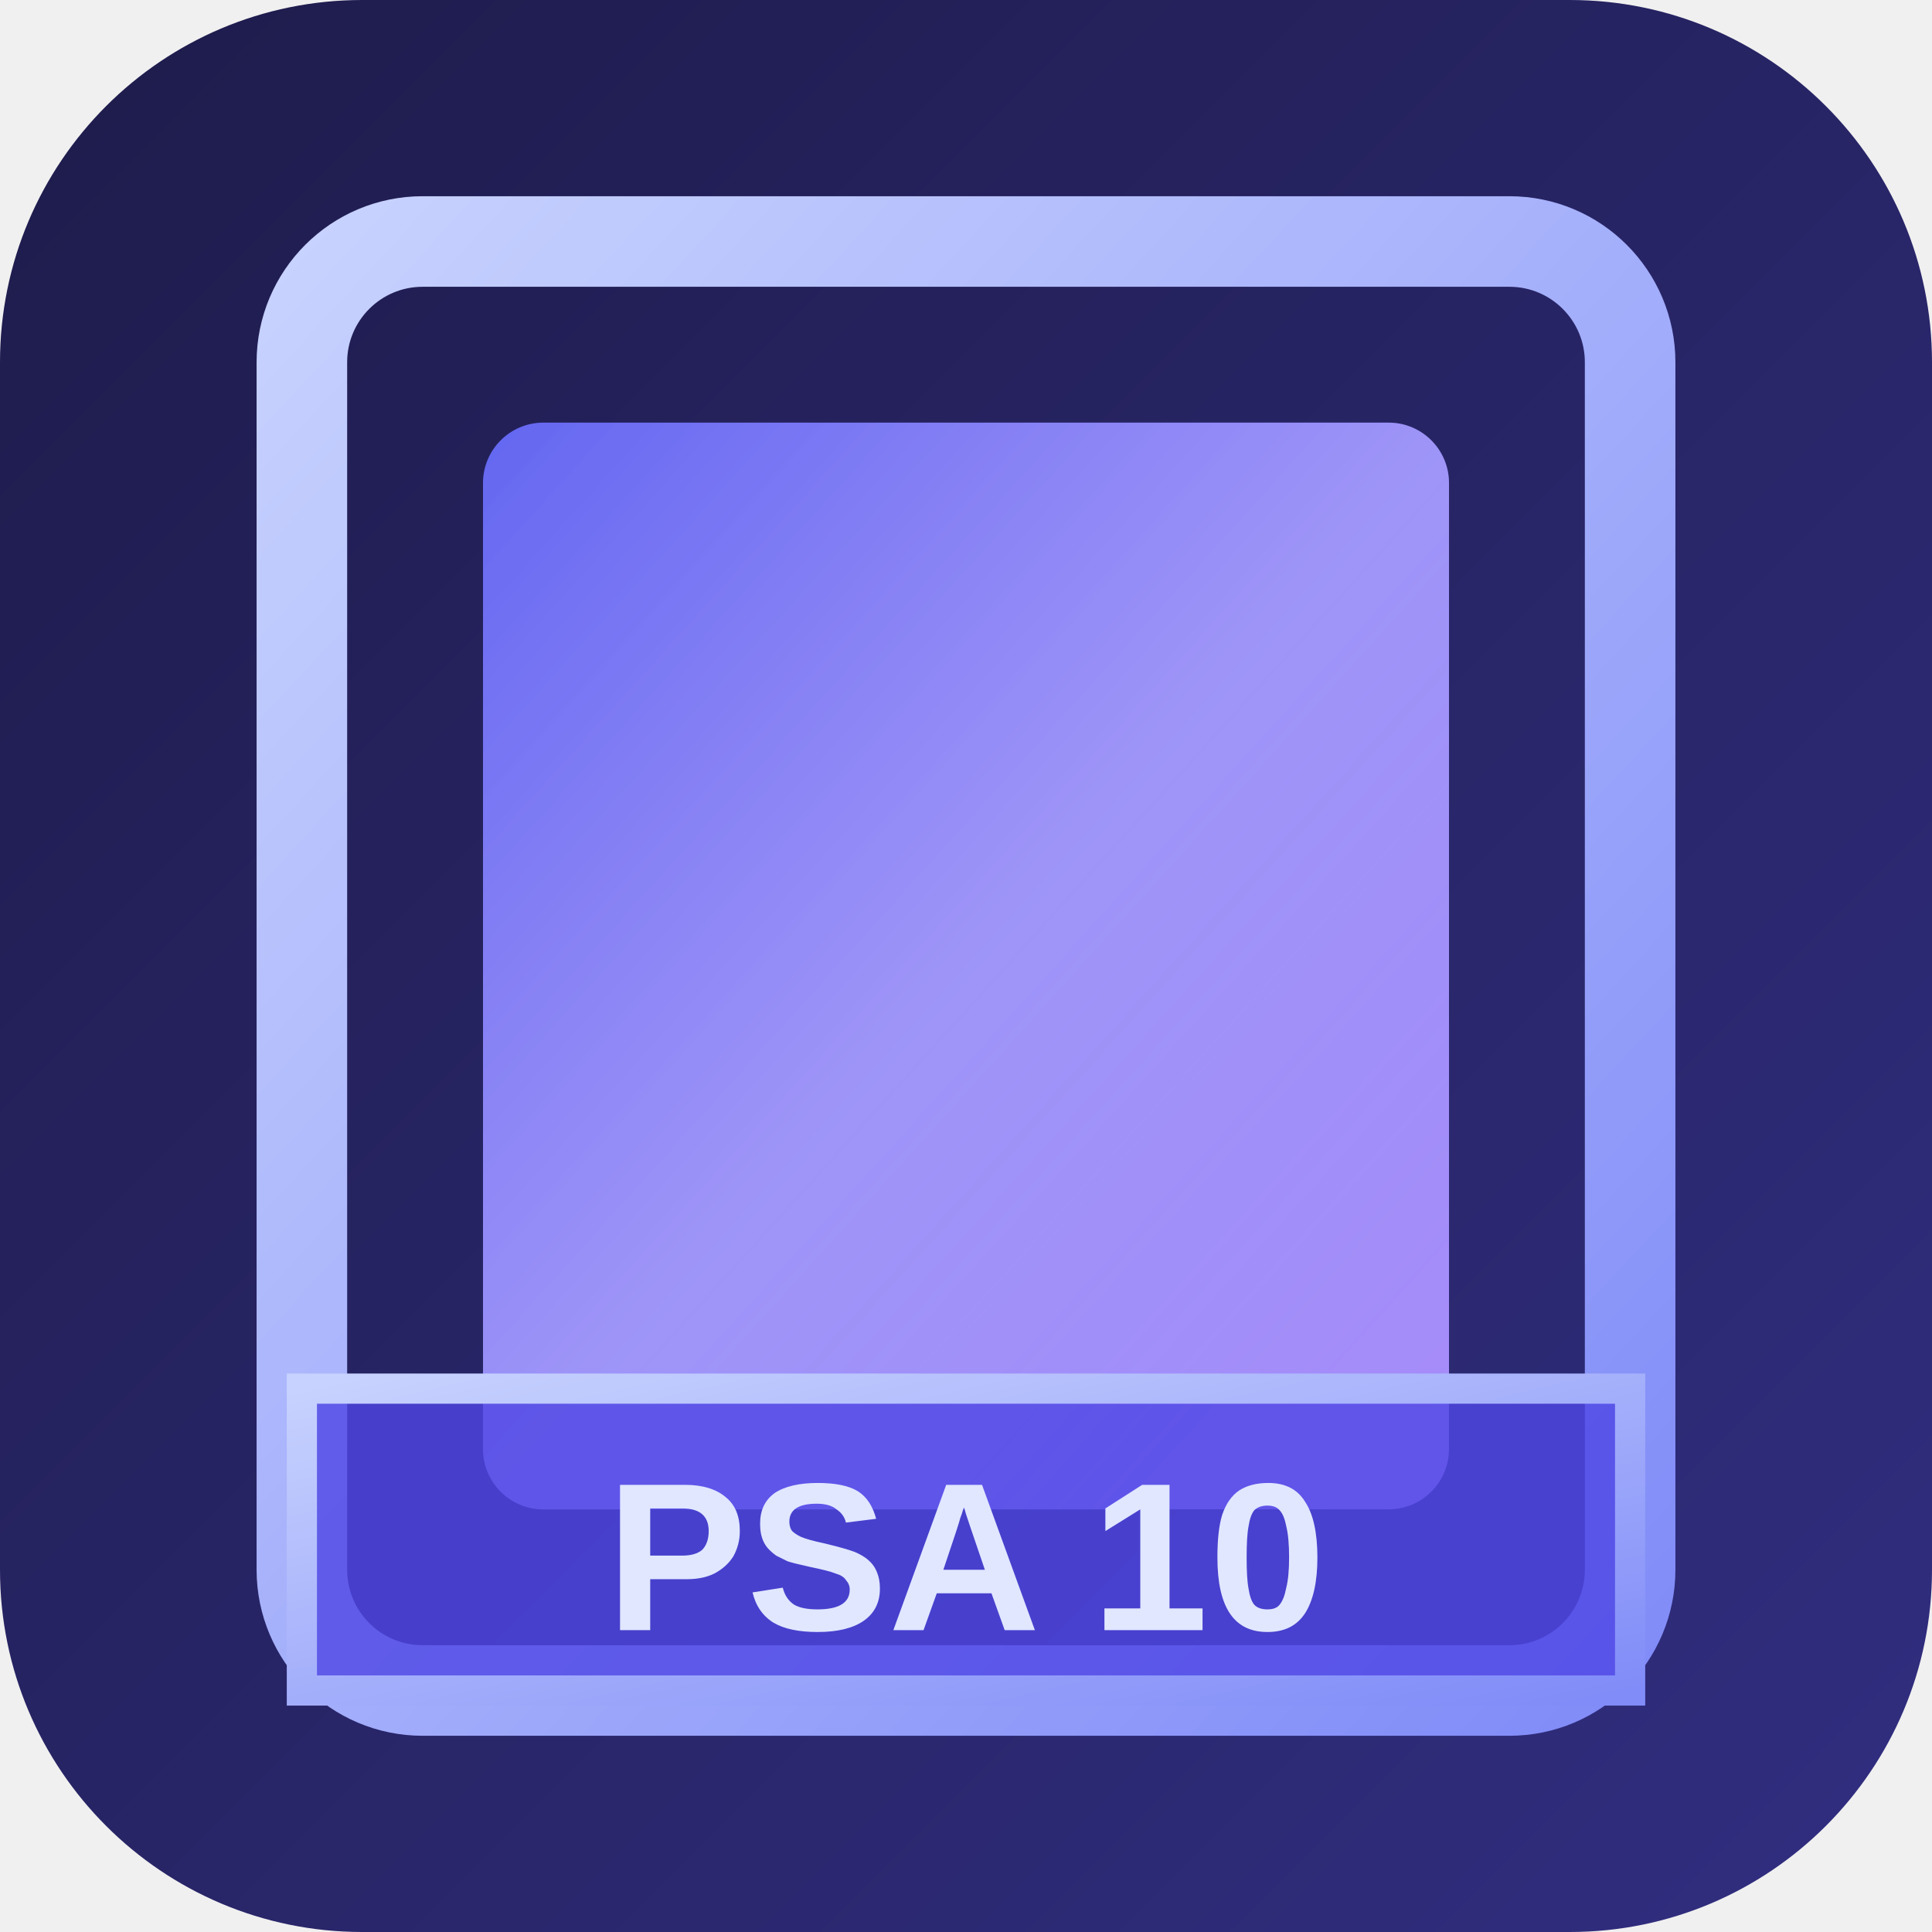
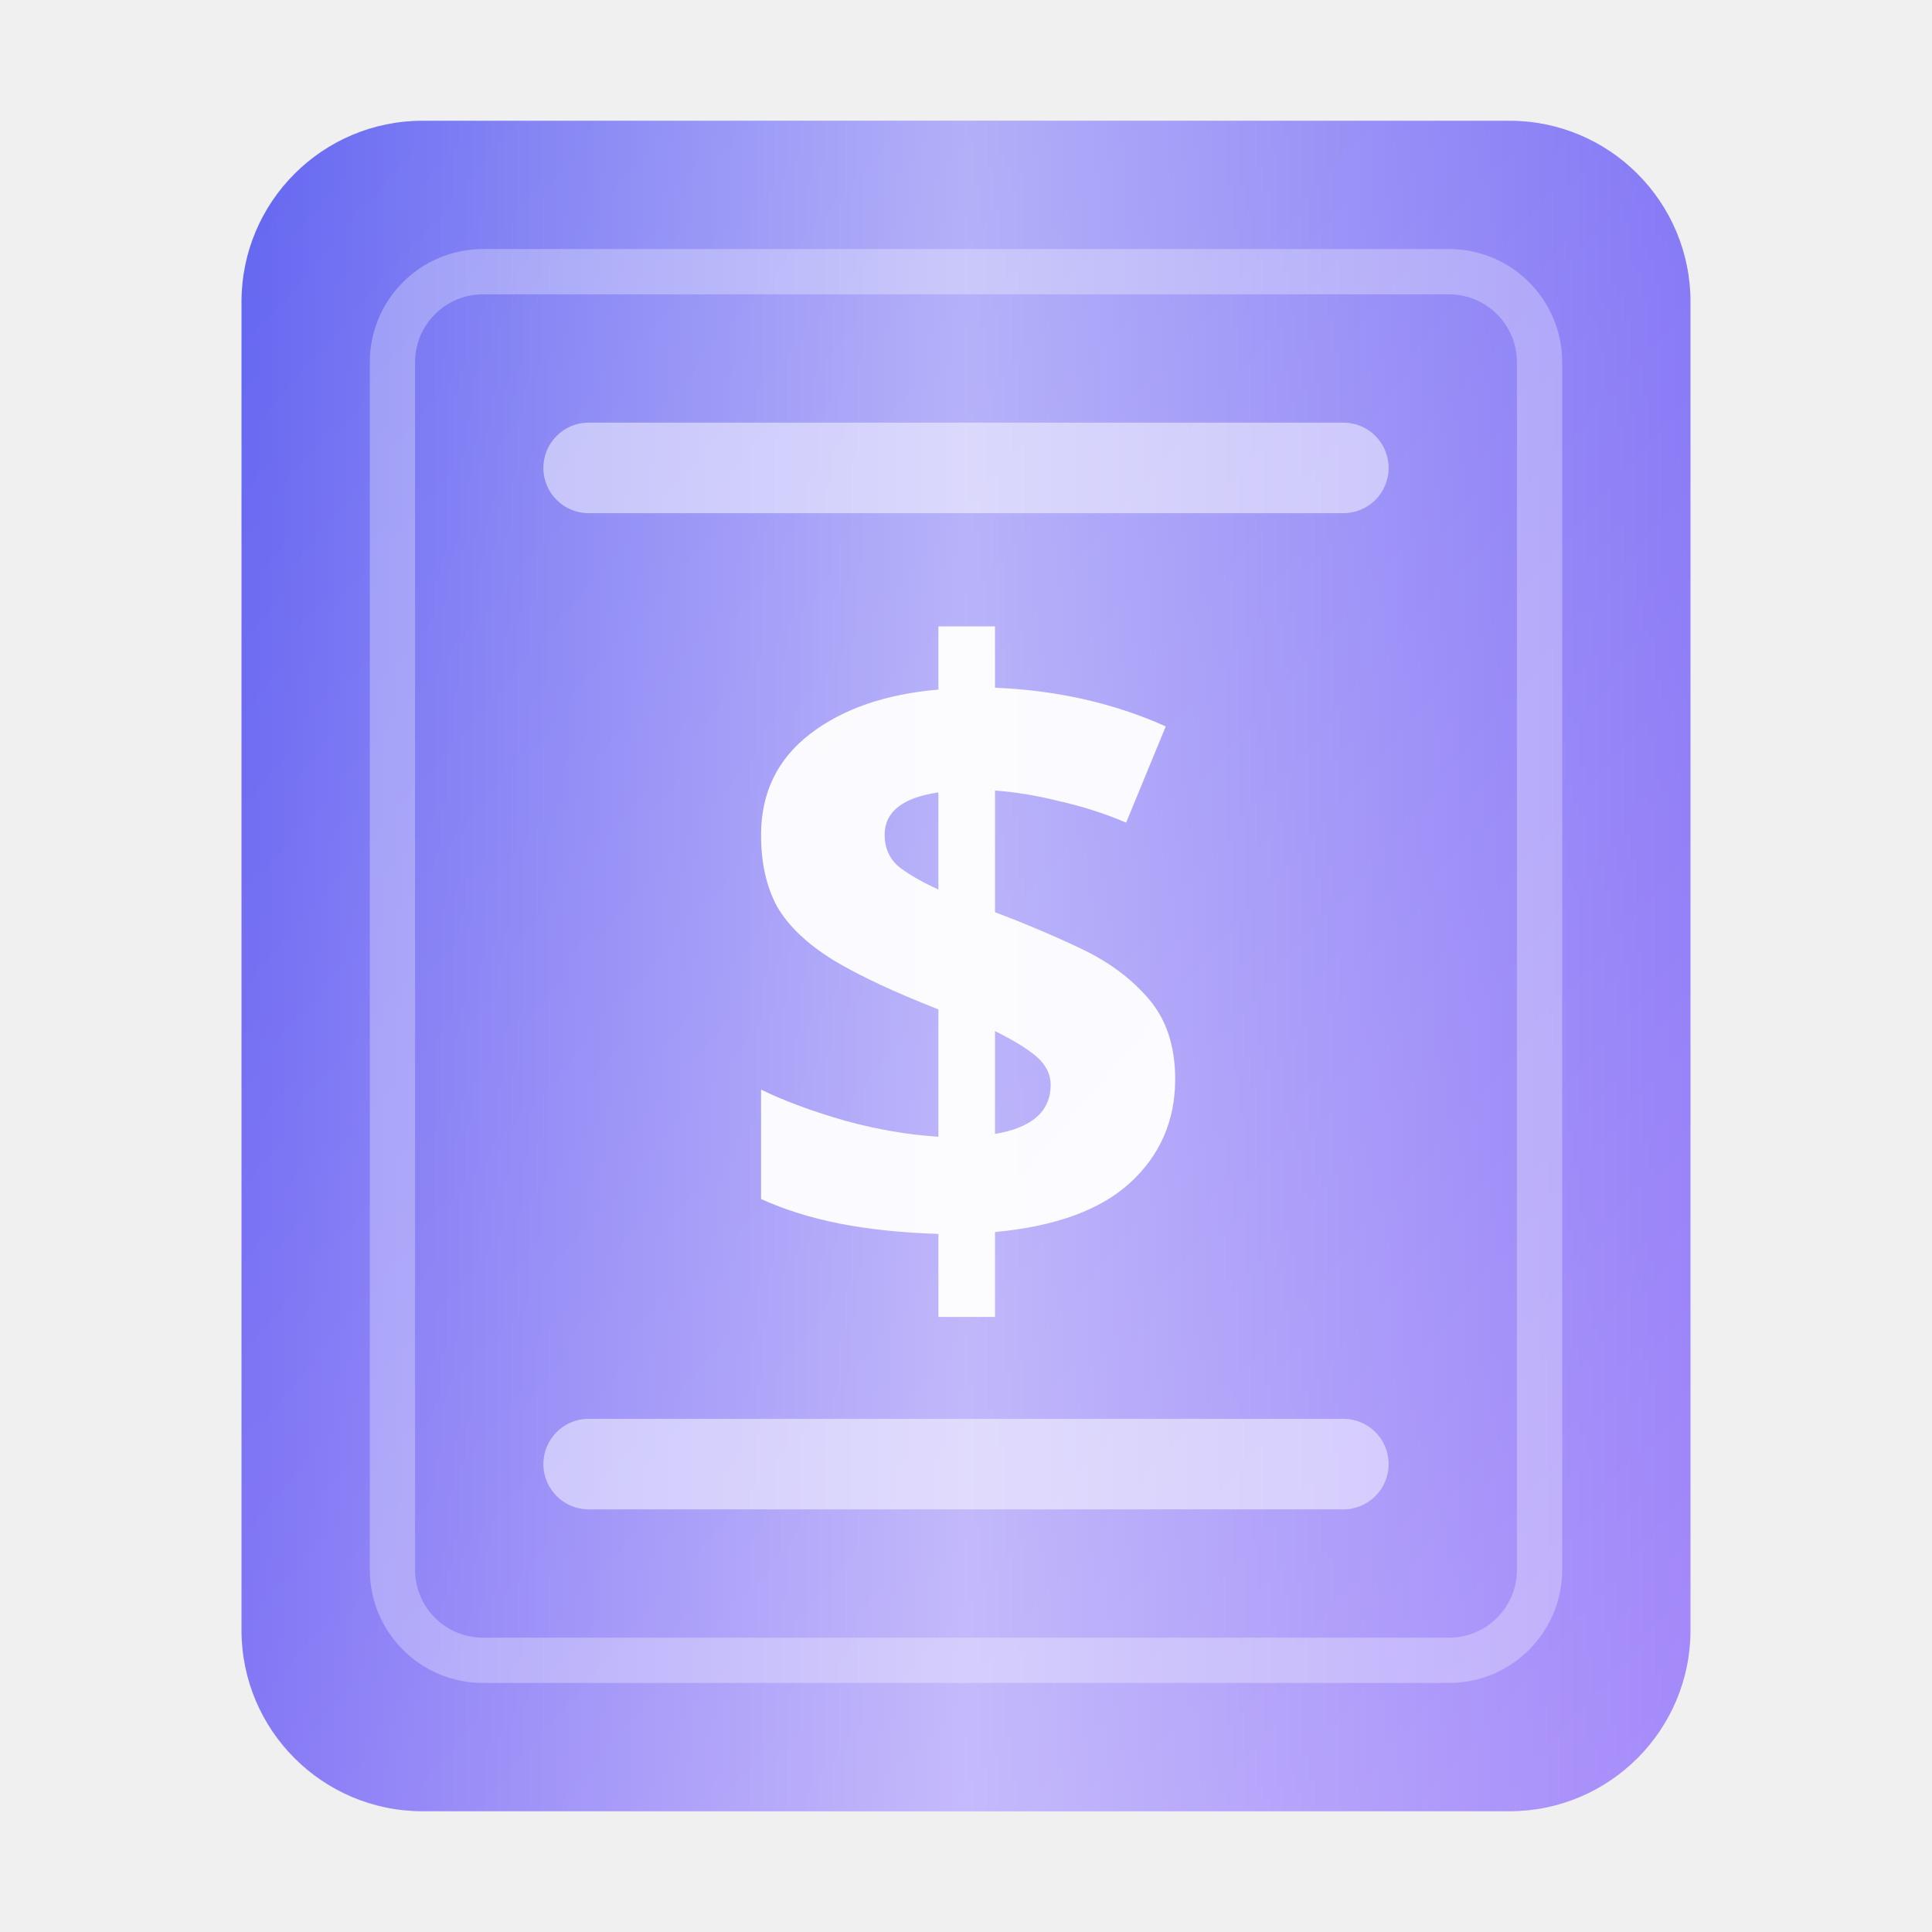
<svg xmlns="http://www.w3.org/2000/svg" viewBox="0 0 32 32">
  <defs>
-     <linearGradient id="bg" x1="0%" y1="0%" x2="100%" y2="100%">
-       <stop offset="0%" style="stop-color:#1e1b4b" />
-       <stop offset="100%" style="stop-color:#312e81" />
-     </linearGradient>
-     <linearGradient id="slab" x1="0%" y1="0%" x2="100%" y2="100%">
-       <stop offset="0%" style="stop-color:#c7d2fe" />
-       <stop offset="100%" style="stop-color:#818cf8" />
-     </linearGradient>
-     <linearGradient id="card" x1="0%" y1="0%" x2="100%" y2="100%">
+     <linearGradient id="cardGrad" x1="0%" y1="0%" x2="100%" y2="100%">
      <stop offset="0%" style="stop-color:#6366f1" />
      <stop offset="100%" style="stop-color:#a78bfa" />
    </linearGradient>
-     <linearGradient id="shine" x1="0%" y1="0%" x2="100%" y2="100%">
-       <stop offset="0%" style="stop-color:#ffffff;stop-opacity:0">
-         <animate attributeName="stop-opacity" values="0;0.6;0" dur="2s" repeatCount="indefinite" />
+     <linearGradient id="shineGrad" x1="0%" y1="0%" x2="100%" y2="0%">
+       <stop offset="0%" style="stop-color:#fff;stop-opacity:0" />
+       <stop offset="50%" style="stop-color:#fff;stop-opacity:0.45">
+         <animate attributeName="stop-opacity" values="0;0.45;0" dur="2.5s" repeatCount="indefinite" />
      </stop>
-       <stop offset="50%" style="stop-color:#ffffff;stop-opacity:0.3">
-         <animate attributeName="stop-opacity" values="0.3;0.8;0.3" dur="2s" repeatCount="indefinite" />
-       </stop>
-       <stop offset="100%" style="stop-color:#ffffff;stop-opacity:0">
-         <animate attributeName="stop-opacity" values="0;0.6;0" dur="2s" repeatCount="indefinite" />
-       </stop>
-       <animateTransform attributeName="gradientTransform" type="translate" values="-1 0; 2 0; -1 0" dur="2s" repeatCount="indefinite" />
+       <stop offset="100%" style="stop-color:#fff;stop-opacity:0" />
+       <animateTransform attributeName="gradientTransform" type="translate" values="-1 0;1 0;-1 0" dur="2.5s" repeatCount="indefinite" />
    </linearGradient>
  </defs>
-   <rect width="32" height="32" rx="6" fill="url(#bg)" />
-   <rect x="5" y="4" width="22" height="24" rx="2" fill="none" stroke="url(#slab)" stroke-width="1.5" />
-   <rect x="8" y="7" width="16" height="18" rx="1" fill="url(#card)" />
-   <rect x="8" y="7" width="16" height="18" rx="1" fill="url(#shine)" opacity="0.7" />
-   <rect x="5" y="23" width="22" height="5" rx="0" fill="#4f46e5" opacity="0.8" />
-   <rect x="5" y="23" width="22" height="5" rx="0" fill="none" stroke="url(#slab)" stroke-width="0.5" />
-   <text x="16" y="27" text-anchor="middle" font-family="Arial, sans-serif" font-size="3.5" font-weight="bold" fill="#e0e7ff">PSA 10</text>
+   <rect x="4" y="2" width="24" height="28" rx="3" fill="url(#cardGrad)" />
+   <rect x="6.5" y="4.5" width="19" height="23" rx="1.5" fill="none" stroke="rgba(255,255,255,0.3)" stroke-width="0.75" />
+   <text x="16" y="21" text-anchor="middle" font-family="Arial Black, sans-serif" font-size="14" font-weight="900" fill="white" opacity="0.95">$</text>
+   <rect x="9" y="7" width="14" height="1.5" rx="0.75" fill="rgba(255,255,255,0.5)" />
+   <rect x="9" y="23.5" width="14" height="1.5" rx="0.75" fill="rgba(255,255,255,0.5)" />
+   <rect x="4" y="2" width="24" height="28" rx="3" fill="url(#shineGrad)" />
</svg>
